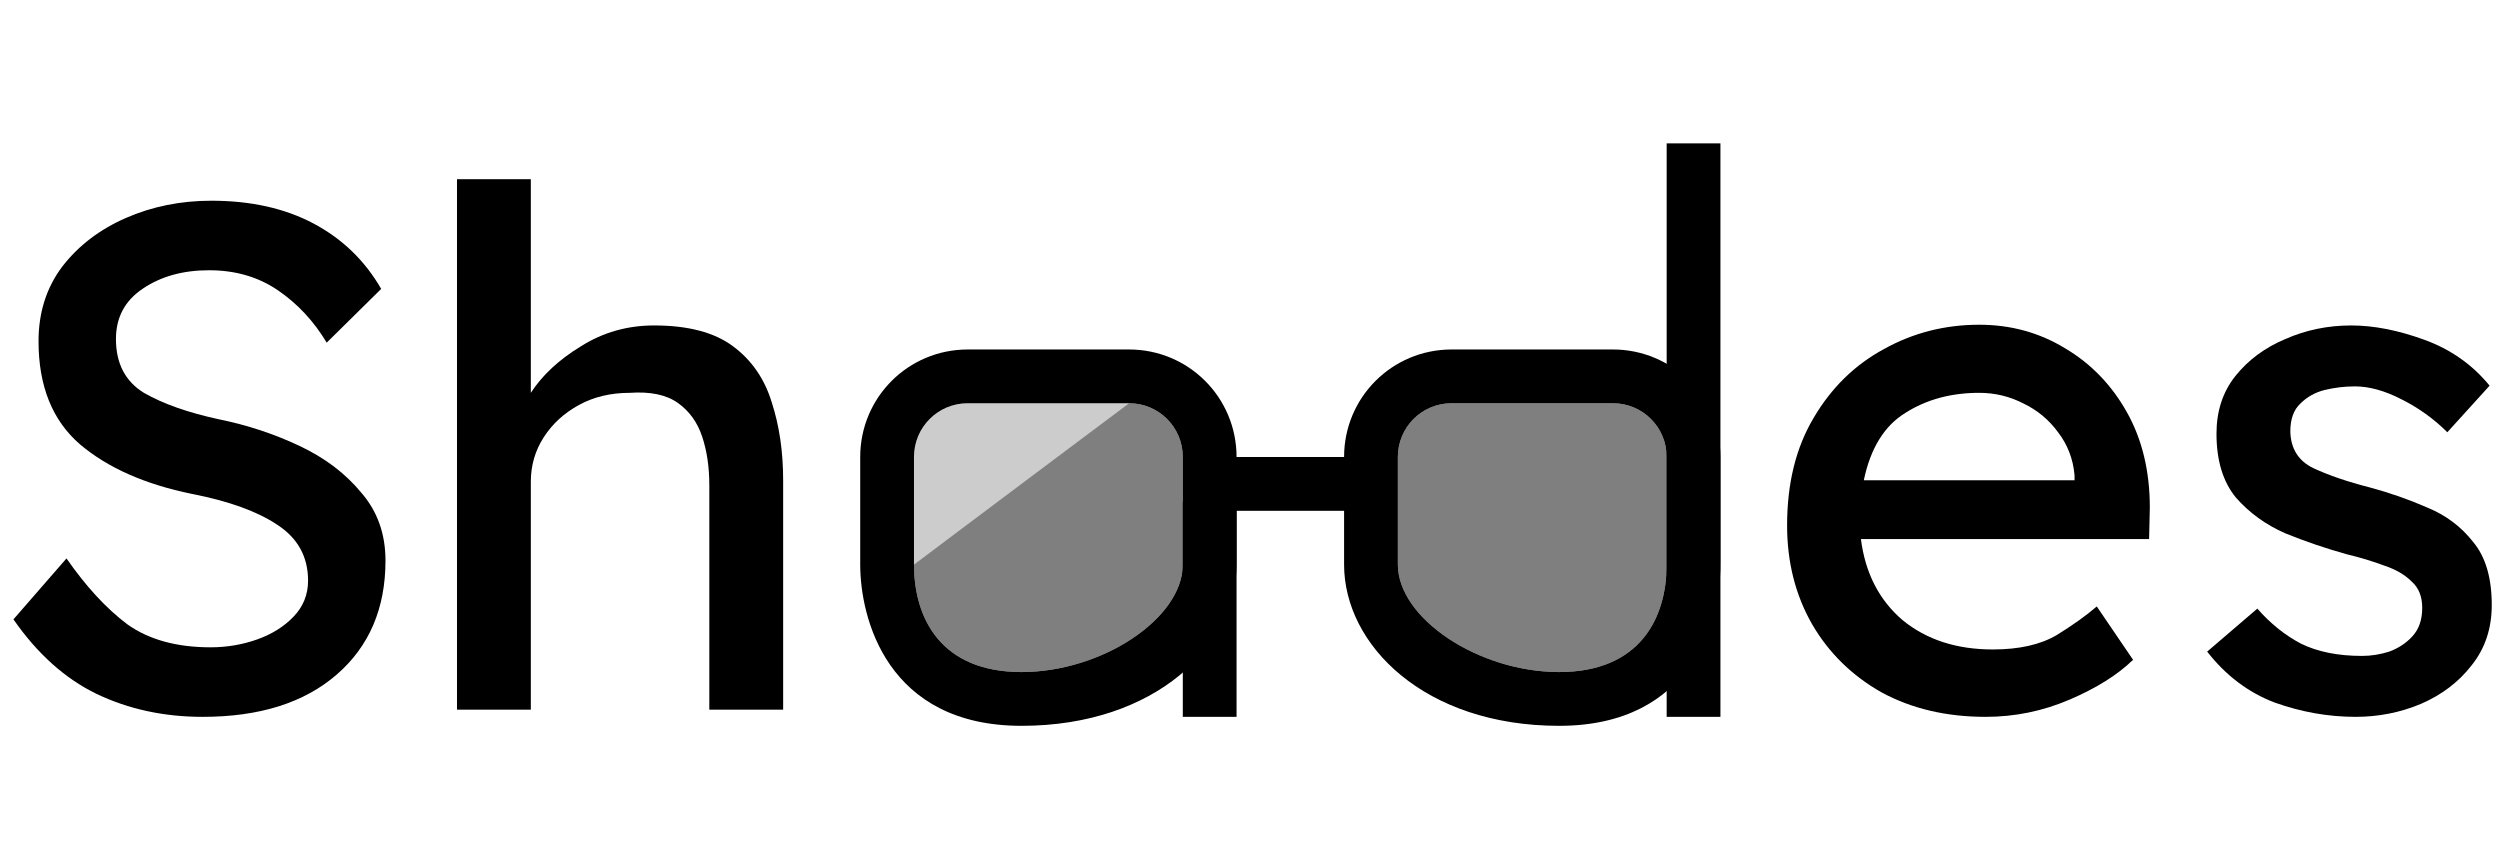
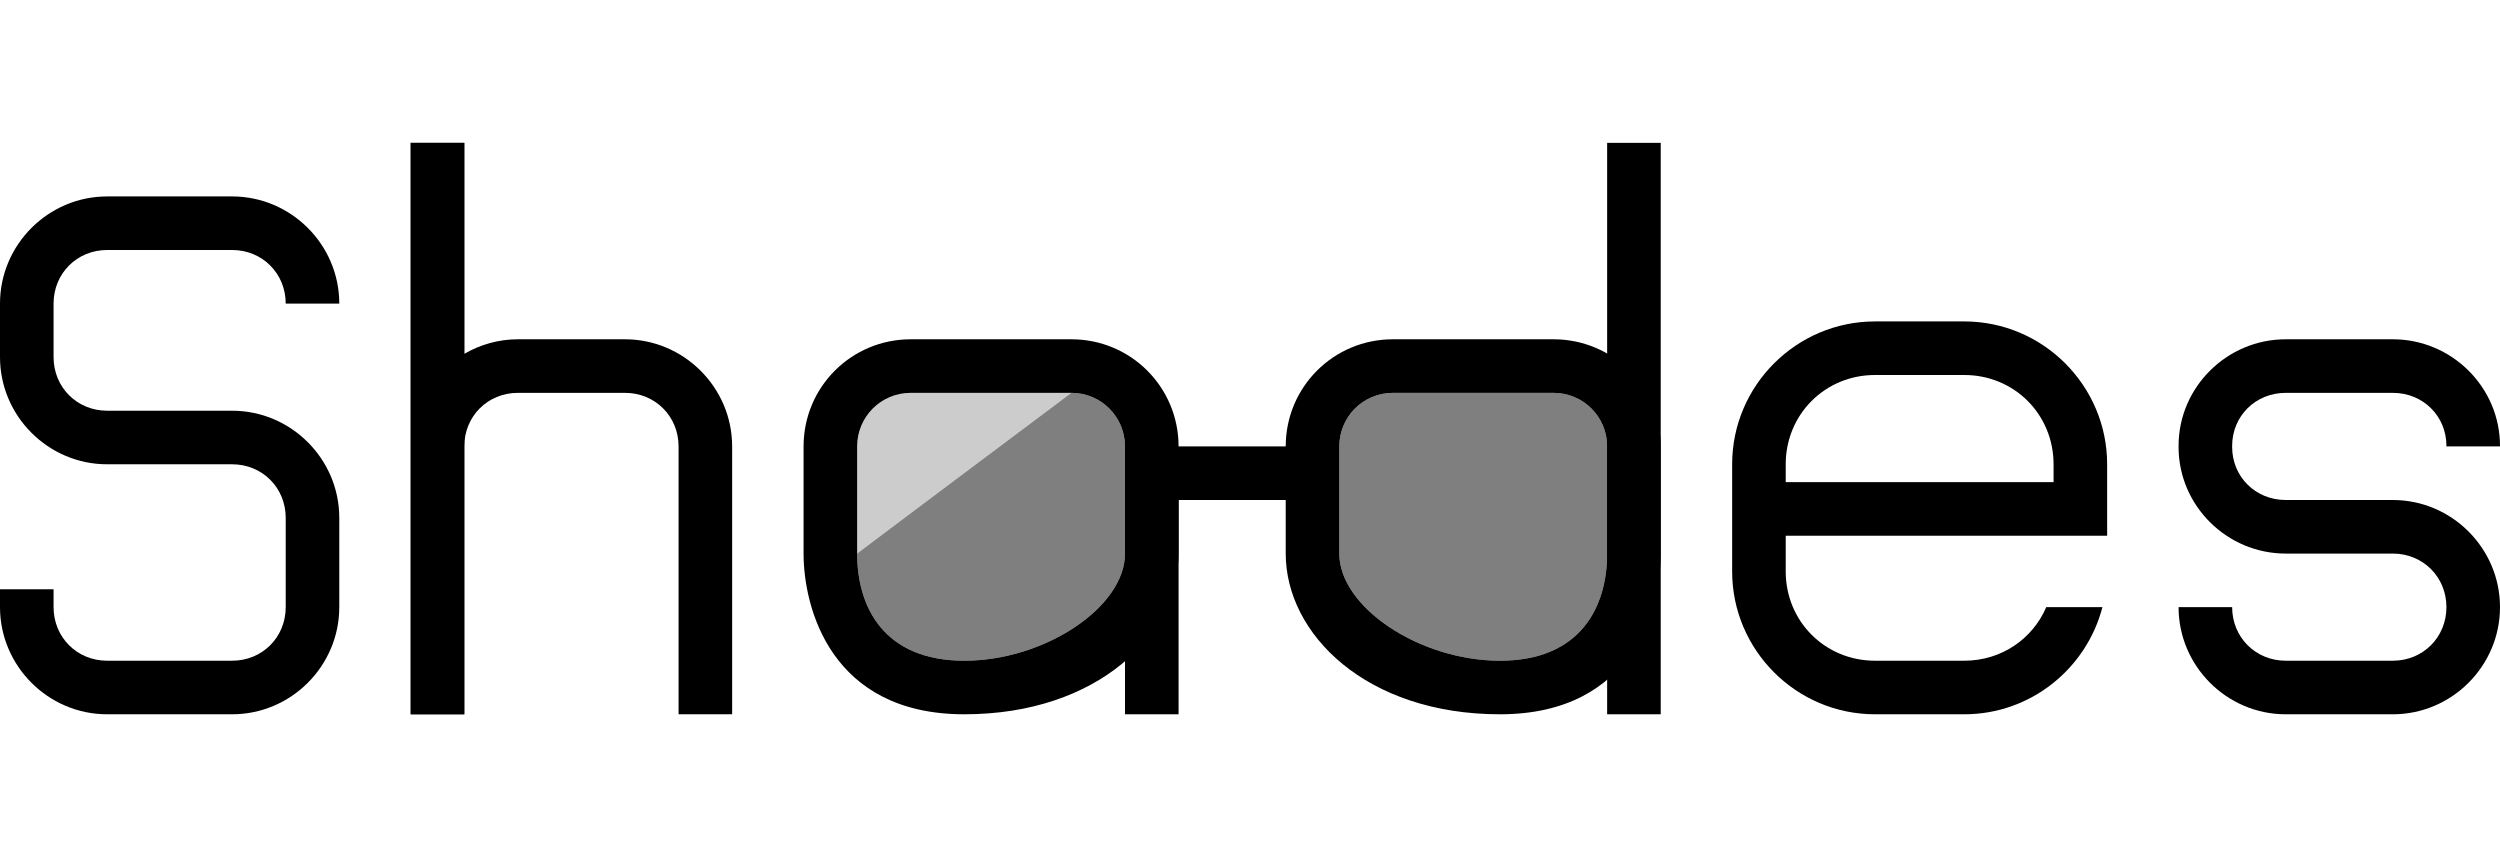
- <svg xmlns="http://www.w3.org/2000/svg" height="128" width="372" version="1.1" id="svg8">
+ <svg xmlns="http://www.w3.org/2000/svg" id="svg8" version="1.1" width="140" height="48">
  <defs id="defs12" />
-   <g transform="scale(2)" id="g857">
-     <g id="g839" transform="scale(1.333333)">
-       <g id="g886" transform="translate(48,4)">
-         <g transform="scale(3)" id="g822">
-           <path style="opacity:1;vector-effect:none;fill:#000000;fill-opacity:1;stroke:none;stroke-width:1;stroke-linecap:round;stroke-linejoin:miter;stroke-miterlimit:4;stroke-dasharray:none;stroke-dashoffset:0;stroke-opacity:1" d="m 2,5.167 c -1.108,0 -2,0.892 -2,2 v 2 c 0,1 0.5,3 3,3 2.5,0 4,-1.5 4,-3 v -1 h 2 v 1 c 0,1.5 1.5,3 4,3 2.5,0 3,-2 3,-3 v -2 c 0,-1.108 -0.892,-2 -2,-2 h -3 c -1.108,0 -2,0.892 -2,2 H 7 c 0,-1.108 -0.892,-2 -2,-2 z m 0,1 h 3 c 0.554,0 1,0.446 1,1 v 2 c 0,1 -1.5,2 -3,2 -1.5,0 -2,-1 -2,-2 v -2 c 0,-0.554 0.446,-1 1,-1 z m 9,0 h 3 c 0.554,0 1,0.446 1,1 v 2 c 0,1 -0.5,2 -2,2 -1.5,0 -3,-1 -3,-2 v -2 c 0,-0.554 0.446,-1 1,-1 z" id="rect880" />
-           <path style="opacity:0.5;vector-effect:none;fill:#000000;fill-opacity:1;stroke:none;stroke-width:1;stroke-linecap:round;stroke-linejoin:miter;stroke-miterlimit:4;stroke-dasharray:none;stroke-dashoffset:0;stroke-opacity:1" d="m 1,9.167 c 0,1 0.5,2 2,2 1.5,0 3,-1 3,-2 v -2 c 0,-0.554 -0.446,-1 -1,-1 z m 10,-3 c -0.554,0 -1,0.446 -1,1 v 2 c 0,1 1.5,2 3,2 1.5,0 2,-1 2,-2 v -2 c 0,-0.554 -0.446,-1 -1,-1 z" id="rect882" />
-           <path style="opacity:0.2;fill:#000000;fill-opacity:1;stroke:none;stroke-width:1;stroke-linecap:round;stroke-linejoin:round;stroke-miterlimit:4;stroke-dasharray:none;stroke-dashoffset:0.5;stroke-opacity:1" d="m 2,6.167 h 3 c -1.329,1 -3,2.257 -4,3 v -2 c 0,-0.554 0.446,-1 1,-1 z" id="rect815" />
-         </g>
-         <g transform="translate(0,2.8)" id="g869">
-           <path id="path821" style="font-style:normal;font-variant:normal;font-weight:normal;font-stretch:normal;font-size:40px;line-height:1.25;font-family:'Lexend Deca';-inkscape-font-specification:'Lexend Deca, Normal';font-variant-ligatures:normal;font-variant-caps:normal;font-variant-numeric:normal;font-feature-settings:normal;text-align:start;letter-spacing:0px;word-spacing:0px;writing-mode:lr-tb;text-anchor:start;fill:#000000;fill-opacity:1;stroke:none" d="m -44.29,24.36 q 1.64,2.36 3.4,3.68 1.8,1.28 4.64,1.28 1.36,0 2.6,-0.44 1.24,-0.44 2.04,-1.28 0.8,-0.84 0.8,-2 0,-2 -1.72,-3.12 -1.68,-1.12 -4.76,-1.72 -3.92,-0.8 -6.24,-2.76 -2.32,-2 -2.32,-5.76 0,-2.4 1.32,-4.16 1.36,-1.76 3.56,-2.72 2.2,-0.96 4.76,-0.96 3.32,0 5.72,1.28 2.4,1.28 3.76,3.64 l -3.04,3 q -1.08,-1.8 -2.72,-2.92 -1.64,-1.12 -3.84,-1.12 -2.2,0 -3.72,1.04 -1.48,1 -1.48,2.8 0,2.04 1.56,3 1.6,0.92 4.2,1.48 2.36,0.48 4.48,1.48 2.12,1 3.44,2.6 1.36,1.56 1.36,3.8 0,4 -2.72,6.36 -2.72,2.36 -7.48,2.36 -3.24,0 -5.92,-1.28 -2.64,-1.28 -4.64,-4.16 z" />
-           <path id="path823" style="font-style:normal;font-variant:normal;font-weight:normal;font-stretch:normal;font-size:40px;line-height:1.25;font-family:'Lexend Deca';-inkscape-font-specification:'Lexend Deca, Normal';font-variant-ligatures:normal;font-variant-caps:normal;font-variant-numeric:normal;font-feature-settings:normal;text-align:start;letter-spacing:0px;word-spacing:0px;writing-mode:lr-tb;text-anchor:start;fill:#000000;fill-opacity:1;stroke:none" d="m -11.5,11.36 q 2.84,0 4.4,1.16 1.56,1.16 2.16,3.12 0.64,1.96 0.64,4.36 v 12.8 h -4.12 V 20.28 q 0,-1.52 -0.4,-2.72 -0.4,-1.2 -1.36,-1.88 -0.96,-0.68 -2.68,-0.56 -1.6,0 -2.84,0.68 -1.24,0.68 -1.96,1.8 -0.72,1.12 -0.72,2.48 V 32.8 h -4.12 V 3.2 h 4.12 V 15.12 q 0.96,-1.48 2.8,-2.6 1.84,-1.16 4.08,-1.16 z" />
-           <path id="path829" style="font-style:normal;font-variant:normal;font-weight:normal;font-stretch:normal;font-size:40px;line-height:1.25;font-family:'Lexend Deca';-inkscape-font-specification:'Lexend Deca, Normal';font-variant-ligatures:normal;font-variant-caps:normal;font-variant-numeric:normal;font-feature-settings:normal;text-align:start;letter-spacing:0px;word-spacing:0px;writing-mode:lr-tb;text-anchor:start;fill:#000000;fill-opacity:1;stroke:none" d="M 71.04,30.04 H 71 q -1.28,1.24 -3.52,2.2 -2.24,0.96 -4.68,0.96 -3.28,0 -5.8,-1.36 -2.48,-1.4 -3.88,-3.8 -1.4,-2.44 -1.4,-5.52 0,-3.52 1.48,-6 1.48,-2.52 3.92,-3.84 2.44,-1.36 5.32,-1.36 2.64,0 4.8,1.32 2.16,1.28 3.44,3.56 1.28,2.28 1.28,5.32 l -0.04,1.76 H 55.84 q 0.36,2.84 2.32,4.52 2,1.64 5.04,1.64 2.2,0 3.56,-0.8 1.36,-0.84 2.24,-1.6 z m -8.6,-14.92 q -2.36,0 -4.12,1.12 Q 56.56,17.32 56,20 h 11.76 v -0.28 q -0.12,-1.36 -0.92,-2.4 -0.76,-1.04 -1.92,-1.6 -1.16,-0.6 -2.48,-0.6 z" />
-           <path id="path831" style="font-style:normal;font-variant:normal;font-weight:normal;font-stretch:normal;font-size:40px;line-height:1.25;font-family:'Lexend Deca';-inkscape-font-specification:'Lexend Deca, Normal';font-variant-ligatures:normal;font-variant-caps:normal;font-variant-numeric:normal;font-feature-settings:normal;text-align:start;letter-spacing:0px;word-spacing:0px;writing-mode:lr-tb;text-anchor:start;fill:#000000;fill-opacity:1;stroke:none" d="m 88.56,17.32 q -1.12,-1.12 -2.56,-1.84 -1.4,-0.72 -2.6,-0.72 -0.84,0 -1.68,0.2 -0.8,0.2 -1.36,0.76 -0.56,0.52 -0.56,1.56 0.04,1.44 1.28,2.04 1.28,0.6 3.16,1.08 1.64,0.44 3.2,1.12 1.56,0.64 2.56,1.92 1.04,1.24 1.04,3.52 0,1.96 -1.12,3.36 -1.08,1.4 -2.84,2.16 -1.72,0.72 -3.64,0.72 -2.28,0 -4.52,-0.8 -2.2,-0.84 -3.76,-2.84 l 2.8,-2.4 q 1.08,1.24 2.44,1.96 1.4,0.68 3.4,0.68 0.76,0 1.52,-0.24 0.76,-0.28 1.28,-0.84 0.56,-0.6 0.56,-1.6 0,-0.96 -0.6,-1.48 -0.56,-0.56 -1.52,-0.88 -0.96,-0.36 -2.12,-0.64 -1.72,-0.48 -3.4,-1.16 -1.64,-0.72 -2.76,-2 -1.08,-1.32 -1.08,-3.56 0,-1.88 1.04,-3.2 1.08,-1.36 2.8,-2.08 1.72,-0.76 3.68,-0.76 1.88,0 4.08,0.8 2.2,0.8 3.64,2.56 z" />
-         </g>
-         <rect y="4" x="45" height="32" width="3" id="rect871" style="opacity:1;fill:#000000;fill-opacity:1;stroke:none;stroke-width:2;stroke-linecap:butt;stroke-linejoin:round;stroke-miterlimit:4;stroke-dasharray:none;stroke-dashoffset:0;stroke-opacity:1" />
-         <rect y="24" x="18" height="12" width="3" id="rect873" style="opacity:1;fill:#000000;fill-opacity:1;stroke:none;stroke-width:2;stroke-linecap:butt;stroke-linejoin:round;stroke-miterlimit:4;stroke-dasharray:none;stroke-dashoffset:0;stroke-opacity:1" />
-       </g>
+   <g transform="translate(45,4)" id="g886">
+     <g id="g822" transform="scale(3)">
+       <path id="rect880" d="M 2,5 C 0.892,5 0,5.892 0,7 v 2 c 0,1 0.5,3 3,3 2.5,0 4,-1.5 4,-3 V 8 h 2 v 1 c 0,1.5 1.5,3 4,3 2.5,0 3,-2 3,-3 V 7 C 16,5.892 15.108,5 14,5 H 11 C 9.892,5 9,5.892 9,7 H 7 C 7,5.892 6.108,5 5,5 Z M 2,6 H 5 C 5.554,6 6,6.446 6,7 V 9 C 6,10 4.5,11 3,11 1.5,11 1,10 1,9 V 7 C 1,6.446 1.446,6 2,6 Z m 9,0 h 3 c 0.554,0 1,0.446 1,1 v 2 c 0,1 -0.5,2 -2,2 -1.5,0 -3,-1 -3,-2 V 7 c 0,-0.554 0.446,-1 1,-1 z" style="opacity:1;vector-effect:none;fill:#000000;fill-opacity:1;stroke:none;stroke-width:1;stroke-linecap:round;stroke-linejoin:miter;stroke-miterlimit:4;stroke-dasharray:none;stroke-dashoffset:0;stroke-opacity:1" />
+       <path id="rect882" d="m 1,9 c 0,1 0.5,2 2,2 1.5,0 3,-1 3,-2 V 7 C 6,6.446 5.554,6 5,6 Z M 11,6 c -0.554,0 -1,0.446 -1,1 v 2 c 0,1 1.5,2 3,2 1.5,0 2,-1 2,-2 V 7 C 15,6.446 14.554,6 14,6 Z" style="opacity:0.5;vector-effect:none;fill:#000000;fill-opacity:1;stroke:none;stroke-width:1;stroke-linecap:round;stroke-linejoin:miter;stroke-miterlimit:4;stroke-dasharray:none;stroke-dashoffset:0;stroke-opacity:1" />
+       <path id="rect815" d="M 2,6 H 5 C 3.671,7 2,8.257 1,9 V 7 C 1,6.446 1.446,6 2,6 Z" style="opacity:0.2;fill:#000000;fill-opacity:1;stroke:none;stroke-width:1;stroke-linecap:round;stroke-linejoin:round;stroke-miterlimit:4;stroke-dasharray:none;stroke-dashoffset:0.5;stroke-opacity:1" />
    </g>
+     <g id="g869" transform="translate(0,2.8)" />
+     <rect style="opacity:1;fill:#000000;fill-opacity:1;stroke:none;stroke-width:2;stroke-linecap:butt;stroke-linejoin:round;stroke-miterlimit:4;stroke-dasharray:none;stroke-dashoffset:0;stroke-opacity:1" id="rect871" width="3" height="32" x="45" y="4" />
+     <rect style="opacity:1;fill:#000000;fill-opacity:1;stroke:none;stroke-width:2;stroke-linecap:butt;stroke-linejoin:round;stroke-miterlimit:4;stroke-dasharray:none;stroke-dashoffset:0;stroke-opacity:1" id="rect873" width="3" height="12" x="18" y="24" />
+     <rect y="4" x="-22" height="32" width="3" id="rect849" style="opacity:1;fill:#000000;fill-opacity:1;stroke:none;stroke-width:2;stroke-linecap:butt;stroke-linejoin:round;stroke-miterlimit:4;stroke-dasharray:none;stroke-dashoffset:0;stroke-opacity:1" />
+     <path transform="translate(-48,-4)" d="M 26,8 V 25 29.5 40 h 3 V 29.5 25 c 0,-1.688 1.312,-3 3,-3 h 6 c 1.688,0 3,1.312 3,3 v 4 0.5 10.5 h 3 V 29.5 29 25 c 0,-3.298 -2.702,-6 -6,-6 h -6 c -1.092,0 -2.115,0.301 -3,0.816 V 8 Z" style="opacity:1;fill:#000000;fill-opacity:1;stroke:none;stroke-width:2;stroke-linecap:butt;stroke-linejoin:round;stroke-miterlimit:4;stroke-dasharray:none;stroke-dashoffset:0;stroke-opacity:1" id="rect851" />
  </g>
+   <rect ry="0" rx="0" y="8" x="90" height="20" width="3" id="rect847" style="opacity:0.3;fill:none;stroke:none;stroke-width:3;stroke-linecap:round;stroke-linejoin:round;stop-color:#000000" />
+   <path d="m 6,11 c -3.298,0 -6,2.702 -6,6 v 3 c 0,3.298 2.702,6 6,6 h 2.5 2.5 2 c 1.688,0 3,1.312 3,3 v 5 c 0,1.688 -1.312,3 -3,3 H 6 C 4.312,37 3,35.688 3,34 V 33 H 0 v 1 c 0,3.298 2.702,6 6,6 h 7 c 3.298,0 6,-2.702 6,-6 v -5 c 0,-3.298 -2.702,-6 -6,-6 H 11 8.5 6 C 4.312,23 3,21.688 3,20 v -3 c 0,-1.688 1.312,-3 3,-3 h 7 c 1.688,0 3,1.312 3,3 h 3 c 0,-3.298 -2.702,-6 -6,-6 z" style="color:#000000;font-style:normal;font-variant:normal;font-weight:normal;font-stretch:normal;font-size:medium;line-height:normal;font-family:sans-serif;font-variant-ligatures:normal;font-variant-position:normal;font-variant-caps:normal;font-variant-numeric:normal;font-variant-alternates:normal;font-variant-east-asian:normal;font-feature-settings:normal;font-variation-settings:normal;text-indent:0;text-align:start;text-decoration:none;text-decoration-line:none;text-decoration-style:solid;text-decoration-color:#000000;letter-spacing:normal;word-spacing:normal;text-transform:none;writing-mode:lr-tb;direction:ltr;text-orientation:mixed;dominant-baseline:auto;baseline-shift:baseline;text-anchor:start;white-space:normal;shape-padding:0;shape-margin:0;inline-size:0;clip-rule:nonzero;display:inline;overflow:visible;visibility:visible;opacity:1;isolation:auto;mix-blend-mode:normal;color-interpolation:sRGB;color-interpolation-filters:linearRGB;solid-color:#000000;solid-opacity:1;vector-effect:none;fill:#000000;fill-opacity:1;fill-rule:nonzero;stroke:none;stroke-width:3;stroke-linecap:round;stroke-linejoin:round;stroke-miterlimit:4;stroke-dasharray:none;stroke-dashoffset:0;stroke-opacity:1;color-rendering:auto;image-rendering:auto;shape-rendering:auto;text-rendering:auto;enable-background:accumulate;stop-color:#000000;stop-opacity:1" id="path885" />
+   <path d="m 105,18 c -4.406,0 -8,3.594 -8,8 v 6 c 0,4.406 3.594,8 8,8 h 5 c 3.715,0 6.843,-2.558 7.736,-6 h -3.146 c -0.761,1.777 -2.509,3 -4.59,3 h -5 c -2.796,0 -5,-2.204 -5,-5 v -2 h 15 3 v -4 c 0,-4.406 -3.594,-8 -8,-8 z m 0,3 h 5 c 2.796,0 5,2.204 5,5 v 1 h -15 v -1 c 0,-2.796 2.204,-5 5,-5 z" style="color:#000000;font-style:normal;font-variant:normal;font-weight:normal;font-stretch:normal;font-size:medium;line-height:normal;font-family:sans-serif;font-variant-ligatures:normal;font-variant-position:normal;font-variant-caps:normal;font-variant-numeric:normal;font-variant-alternates:normal;font-variant-east-asian:normal;font-feature-settings:normal;font-variation-settings:normal;text-indent:0;text-align:start;text-decoration:none;text-decoration-line:none;text-decoration-style:solid;text-decoration-color:#000000;letter-spacing:normal;word-spacing:normal;text-transform:none;writing-mode:lr-tb;direction:ltr;text-orientation:mixed;dominant-baseline:auto;baseline-shift:baseline;text-anchor:start;white-space:normal;shape-padding:0;shape-margin:0;inline-size:0;clip-rule:nonzero;display:inline;overflow:visible;visibility:visible;opacity:1;isolation:auto;mix-blend-mode:normal;color-interpolation:sRGB;color-interpolation-filters:linearRGB;solid-color:#000000;solid-opacity:1;vector-effect:none;fill:#000000;fill-opacity:1;fill-rule:nonzero;stroke:none;stroke-width:3;stroke-linecap:round;stroke-linejoin:round;stroke-miterlimit:4;stroke-dasharray:none;stroke-dashoffset:0;stroke-opacity:1;color-rendering:auto;image-rendering:auto;shape-rendering:auto;text-rendering:auto;enable-background:accumulate;stop-color:#000000;stop-opacity:1" id="path907" />
+   <path d="m 128,19 c -3.293,0 -6,2.682 -6,5.969 v 0.062 C 122,28.318 124.707,31 128,31 h 2.5 1.5 2 c 1.688,0 3,1.312 3,3 0,1.688 -1.312,3 -3,3 h -6 c -1.688,0 -3,-1.312 -3,-3 h -3 c 0,3.298 2.702,6 6,6 h 6 c 3.298,0 6,-2.702 6,-6 0,-3.298 -2.702,-6 -6,-6 h -2 -1.5 -2.5 c -1.693,0 -3,-1.303 -3,-2.969 v -0.062 C 125,23.303 126.307,22 128,22 h 6 c 1.693,0 3,1.303 3,2.969 V 25 h 3 V 24.969 C 140,21.682 137.293,19 134,19 Z" style="color:#000000;font-style:normal;font-variant:normal;font-weight:normal;font-stretch:normal;font-size:medium;line-height:normal;font-family:sans-serif;font-variant-ligatures:normal;font-variant-position:normal;font-variant-caps:normal;font-variant-numeric:normal;font-variant-alternates:normal;font-variant-east-asian:normal;font-feature-settings:normal;font-variation-settings:normal;text-indent:0;text-align:start;text-decoration:none;text-decoration-line:none;text-decoration-style:solid;text-decoration-color:#000000;letter-spacing:normal;word-spacing:normal;text-transform:none;writing-mode:lr-tb;direction:ltr;text-orientation:mixed;dominant-baseline:auto;baseline-shift:baseline;text-anchor:start;white-space:normal;shape-padding:0;shape-margin:0;inline-size:0;clip-rule:nonzero;display:inline;overflow:visible;visibility:visible;opacity:1;isolation:auto;mix-blend-mode:normal;color-interpolation:sRGB;color-interpolation-filters:linearRGB;solid-color:#000000;solid-opacity:1;vector-effect:none;fill:#000000;fill-opacity:1;fill-rule:nonzero;stroke:none;stroke-width:3;stroke-linecap:round;stroke-linejoin:round;stroke-miterlimit:4;stroke-dasharray:none;stroke-dashoffset:0;stroke-opacity:1;color-rendering:auto;image-rendering:auto;shape-rendering:auto;text-rendering:auto;enable-background:accumulate;stop-color:#000000;stop-opacity:1" id="path925" />
</svg>
